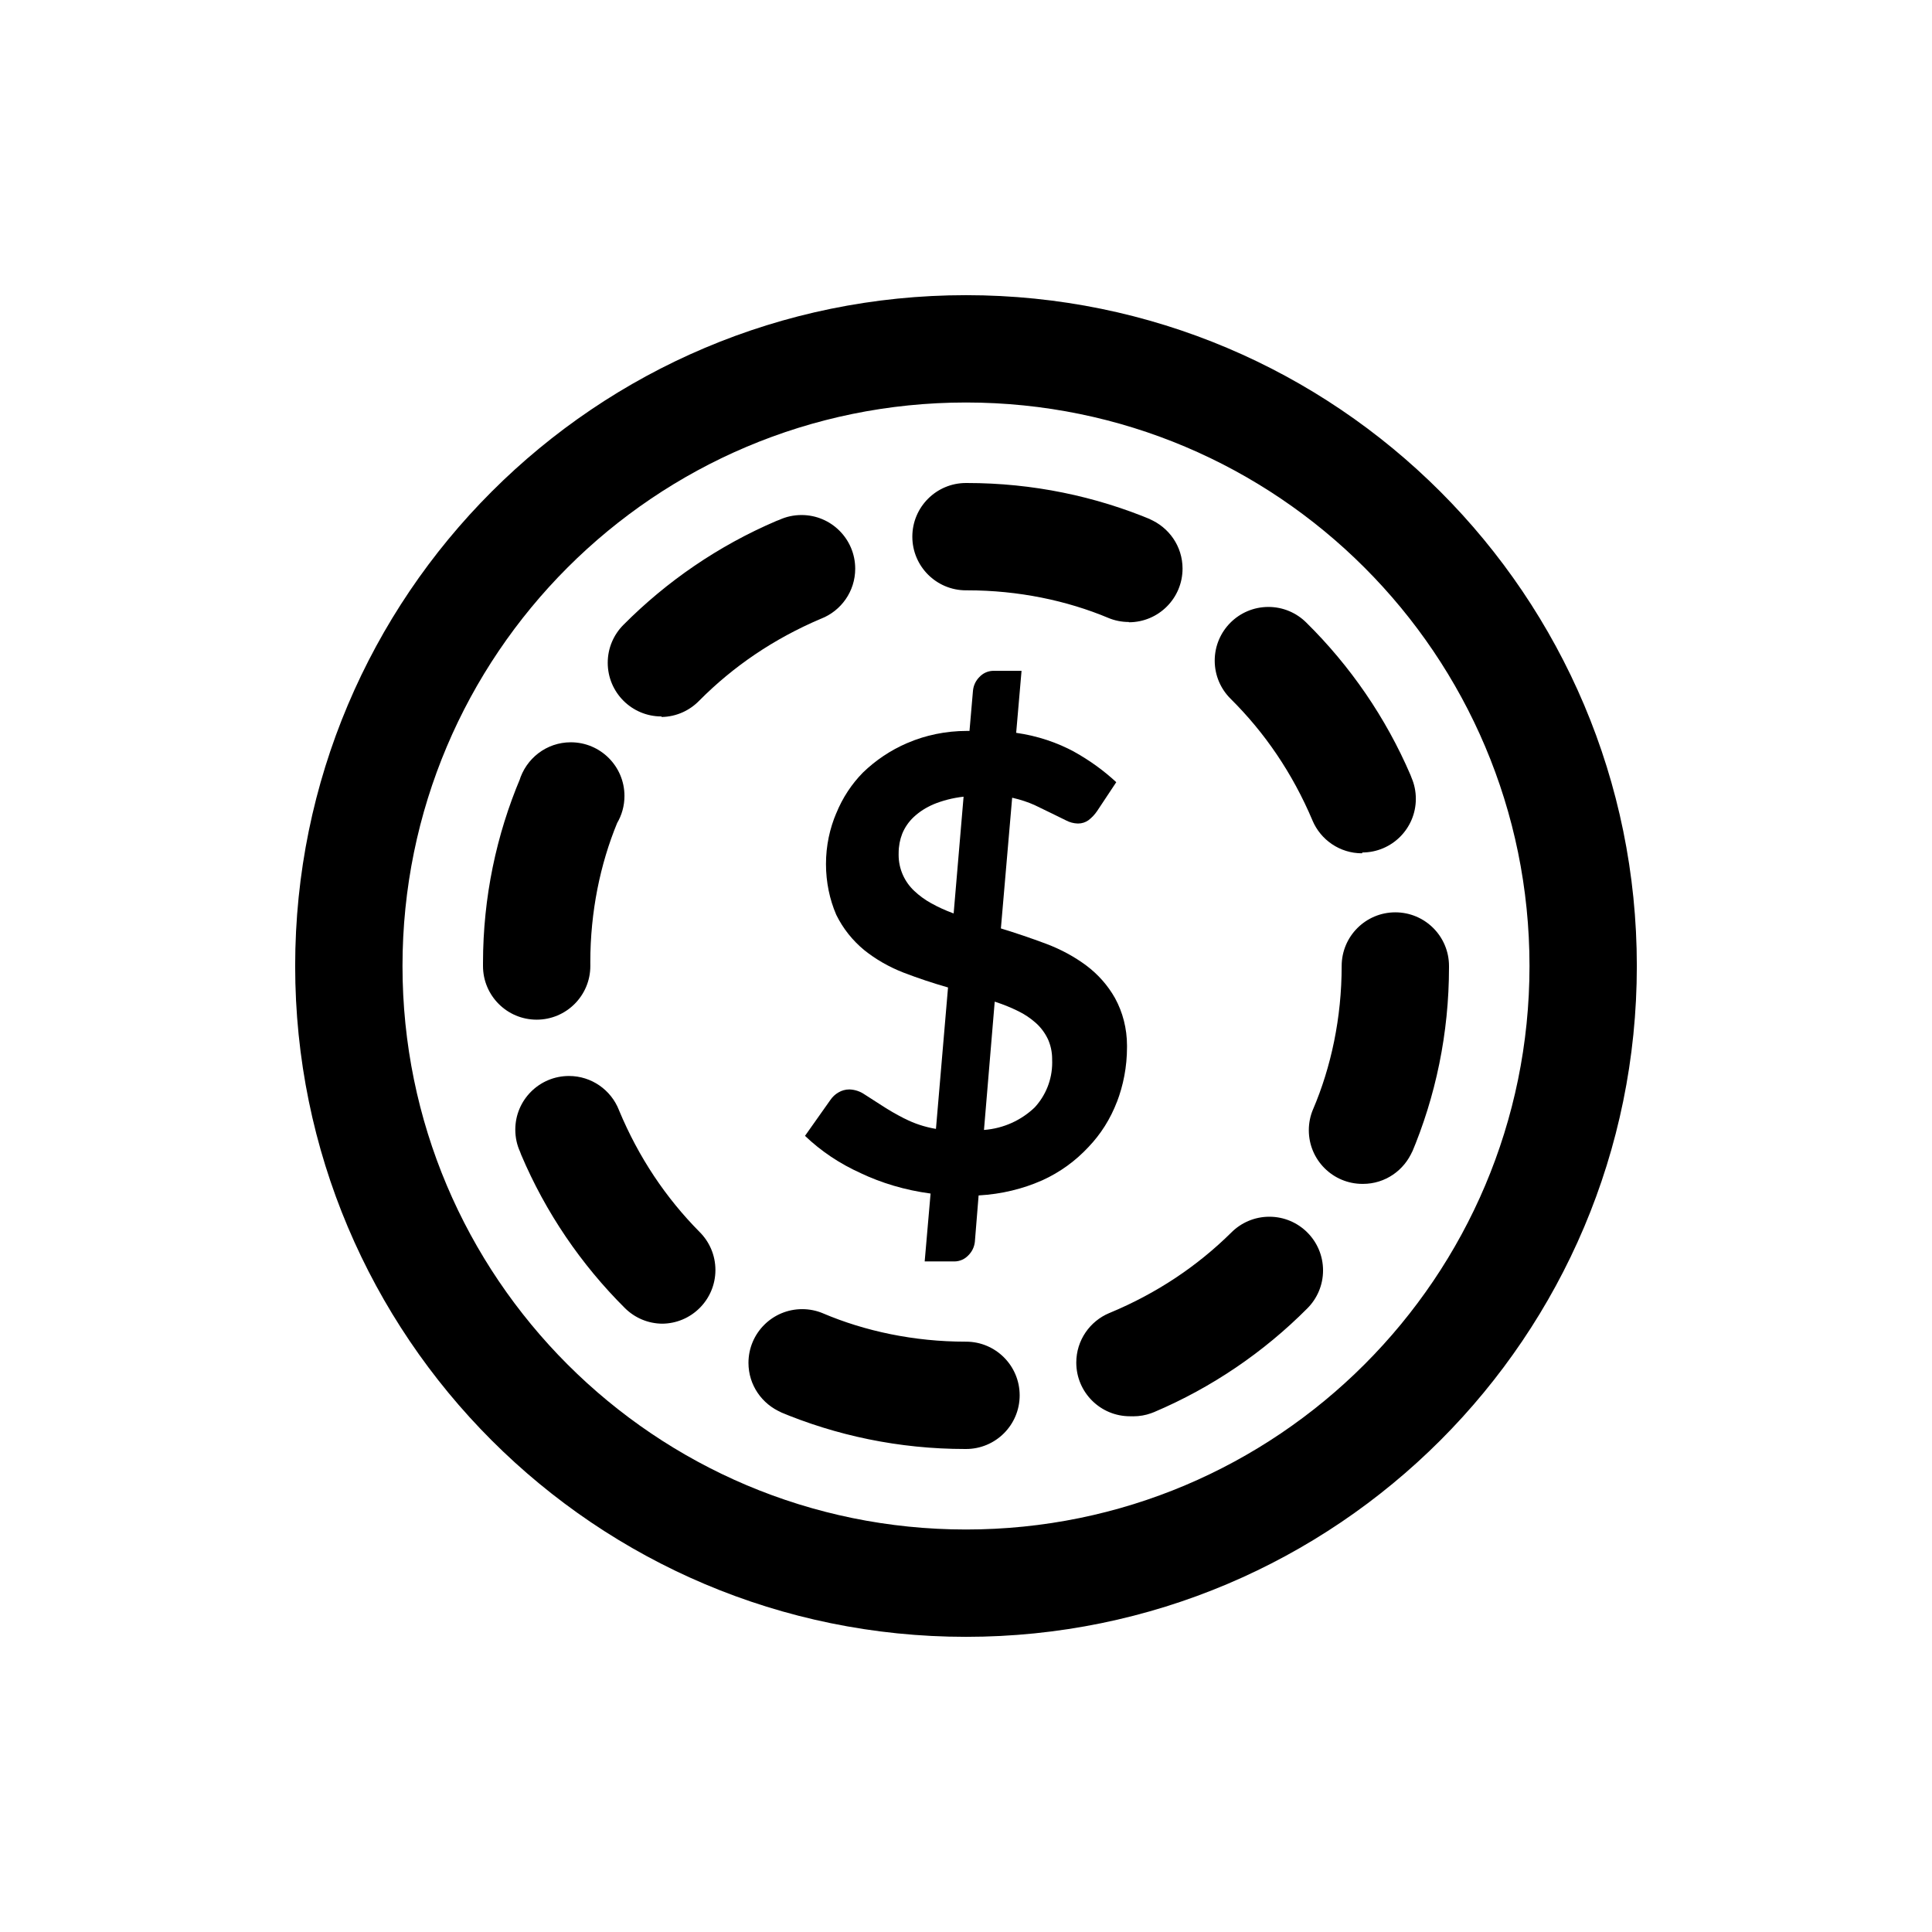
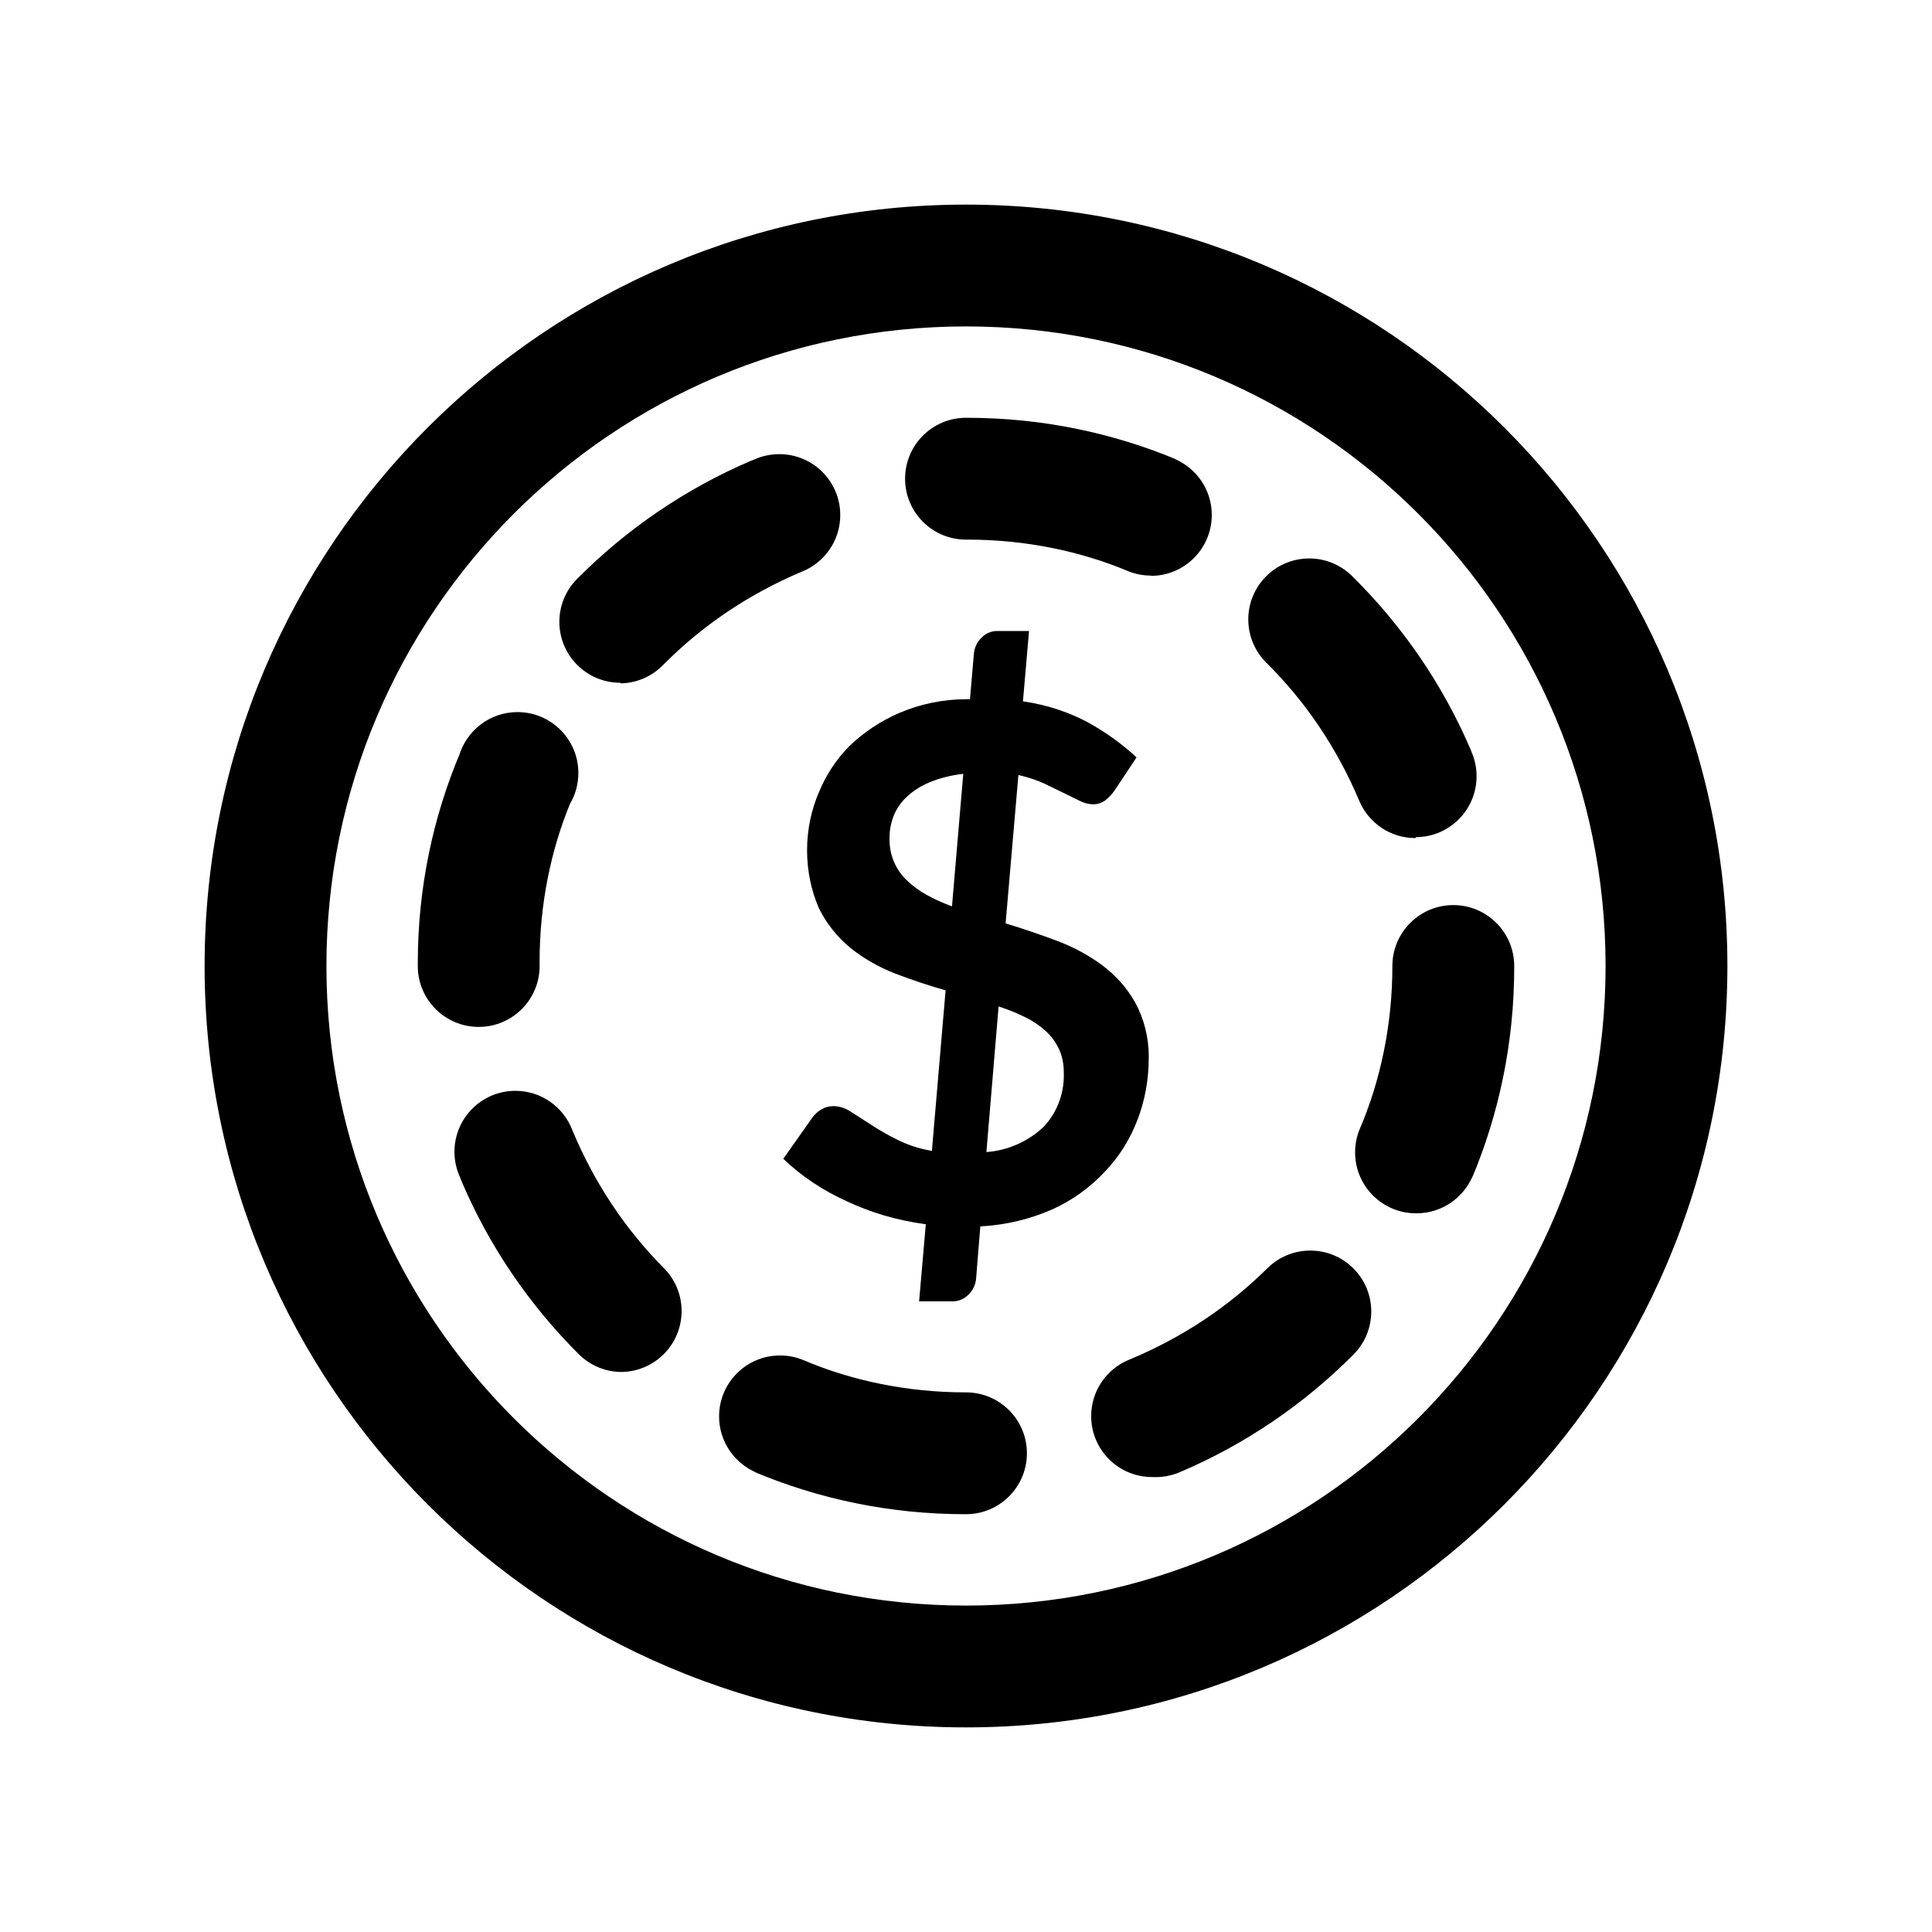
<svg xmlns="http://www.w3.org/2000/svg" version="1.1" width="1024" height="1024" viewBox="0 0 1024 1024">
  <g id="icomoon-ignore">
</g>
-   <path fill="#000" d="M512 867.556c-196.368 0-355.556-159.188-355.556-355.556s159.188-355.556 355.556-355.556c196.368 0 355.556 159.188 355.556 355.556v0c0 196.368-159.188 355.556-355.556 355.556v0zM512 213.333c-164.949 0-298.667 133.718-298.667 298.667s133.718 298.667 298.667 298.667c164.949 0 298.667-133.718 298.667-298.667v0c0-164.949-133.718-298.667-298.667-298.667v0z" />
-   <path fill="#000" d="M512 768v0c-0.11 0-0.241 0-0.371 0-35.117 0-68.573-7.11-99.007-19.97l1.672 0.627c-10.414-4.389-17.592-14.512-17.592-26.311 0-15.725 12.747-28.472 28.472-28.472 3.925 0 7.665 0.794 11.067 2.231l-0.187-0.070c22.381 9.534 48.417 15.076 75.747 15.076 0.070 0 0.141 0 0.211 0h-0.011c15.709 0 28.444 12.735 28.444 28.444s-12.735 28.444-28.444 28.444v0zM599.040 750.649c-0.043 0-0.093 0-0.144 0-15.709 0-28.444-12.735-28.444-28.444 0-11.812 7.2-21.942 17.45-26.242l0.188-0.070c25.096-10.424 46.539-24.842 64.588-42.685l-0.019 0.018c5.15-5.15 12.265-8.336 20.124-8.336 15.718 0 28.46 12.742 28.46 28.46 0 7.859-3.186 14.974-8.336 20.124v0c-23.107 23.22-50.646 42.004-81.246 54.98l-1.67 0.629c-2.796 1.010-6.023 1.593-9.386 1.593-0.45 0-0.898-0.010-1.344-0.031l0.063 0.002zM351.289 701.582c-0.007 0-0.015 0-0.023 0-7.814 0-14.892-3.151-20.032-8.251l0.002 0.002c-23.226-23.103-42.011-50.644-54.981-81.247l-0.628-1.669c-1.584-3.432-2.508-7.448-2.508-11.679 0-15.709 12.735-28.444 28.444-28.444 12.033 0 22.32 7.471 26.477 18.028l0.067 0.193c10.44 25.041 24.855 46.435 42.683 64.443l-0.016-0.016c5.197 5.156 8.414 12.3 8.414 20.196 0 15.709-12.735 28.444-28.444 28.444-0.008 0-0.016 0-0.024 0h0.001zM722.204 627.484c-0.018 0-0.038 0-0.059 0-15.709 0-28.444-12.735-28.444-28.444 0-3.952 0.806-7.717 2.263-11.137l-0.070 0.186c9.619-22.475 15.214-48.628 15.218-76.087v-0.001c0-15.709 12.735-28.444 28.444-28.444v0c15.709 0 28.444 12.735 28.444 28.444v0 0c0.001 0.194 0.001 0.424 0.001 0.654 0 35.117-7.11 68.574-19.97 99.008l0.627-1.671c-4.404 10.36-14.495 17.493-26.252 17.493-0.021 0-0.042 0-0.062 0h0.003zM284.444 540.444c-15.709 0-28.444-12.735-28.444-28.444v0s0-1.28 0-1.707c0.040-34.747 7.094-67.836 19.822-97.941l-0.622 1.657c3.528-11.982 14.428-20.58 27.336-20.58 15.709 0 28.444 12.735 28.444 28.444 0 5.277-1.437 10.219-3.941 14.455l0.072-0.132c-9.005 21.82-14.233 47.154-14.233 73.709 0 0.737 0.004 1.472 0.012 2.207l-0.001-0.112c0 15.709-12.735 28.444-28.444 28.444v0zM721.92 452.267c-0.018 0-0.038 0-0.059 0-11.757 0-21.848-7.133-26.182-17.307l-0.070-0.186c-10.626-25.079-25.276-46.477-43.364-64.413l-0.014-0.014c-5.193-5.157-8.407-12.301-8.407-20.196 0-15.718 12.742-28.46 28.46-28.46 7.824 0 14.91 3.157 20.055 8.266l-0.002-0.002c23.299 22.975 42.169 50.369 55.261 80.834l0.633 1.655c1.386 3.235 2.193 6.999 2.193 10.951 0 15.68-12.688 28.397-28.357 28.444h-0.005zM350.578 379.733c-0.007 0-0.015 0-0.023 0-15.709 0-28.444-12.735-28.444-28.444 0-7.825 3.16-14.912 8.273-20.055l-0.001 0.001c23.078-23.236 50.564-42.060 81.104-55.116l1.67-0.635c3.432-1.584 7.448-2.508 11.679-2.508 15.709 0 28.444 12.735 28.444 28.444 0 12.033-7.471 22.32-18.028 26.477l-0.193 0.067c-25.071 10.648-46.466 25.295-64.416 43.367l-0.011 0.011c-5.056 5.228-12.084 8.521-19.882 8.675h-0.029zM598.329 329.671c0 0-0.001 0-0.001 0-3.898 0-7.613-0.784-10.995-2.203l0.187 0.070c-22.114-9.267-47.812-14.65-74.768-14.65-0.264 0-0.529 0.001-0.793 0.002h0.041c-15.709 0-28.444-12.735-28.444-28.444v0c0-15.709 12.735-28.444 28.444-28.444v0 0c0.146 0 0.319 0 0.492 0 34.854 0 68.073 7.004 98.325 19.682l-1.679-0.624c10.437 4.37 17.636 14.5 17.636 26.311 0 15.709-12.735 28.444-28.444 28.444 0 0-0.001 0-0.001 0v0z" />
-   <path fill="#000" d="M493.227 632.604c-13.653-1.826-26.029-5.572-37.455-10.992l0.762 0.325c-11.527-5.139-21.405-11.829-29.907-19.949l0.040 0.038 13.369-18.916c1.136-1.705 2.615-3.093 4.346-4.091l0.063-0.033c1.648-0.983 3.635-1.565 5.758-1.565 0.026 0 0.051 0 0.077 0h-0.004c2.932 0.12 5.622 1.060 7.875 2.594l9.477 6.082c3.355 2.204 7.358 4.52 11.487 6.625l0.744 0.344c4.692 2.389 10.136 4.221 15.868 5.213l0.346 0.049 6.4-74.951q-11.947-3.413-23.467-7.822c-7.998-3.114-14.907-7.141-21.064-12.068l0.157 0.122c-6.214-5.111-11.245-11.416-14.787-18.588l-0.146-0.328c-3.402-7.895-5.381-17.085-5.381-26.738s1.979-18.843 5.552-27.188l-0.172 0.45c3.442-8.459 8.253-15.69 14.231-21.769l-0.009 0.009c6.724-6.504 14.642-11.824 23.386-15.592l0.507-0.194c9.222-3.964 19.957-6.269 31.23-6.269 0.471 0 0.941 0.004 1.41 0.012l-0.071-0.001 1.849-21.333c0.275-2.853 1.527-5.37 3.413-7.253v0c1.787-1.924 4.295-3.158 7.091-3.27l0.020-0.001h15.218l-2.844 32.853c11.423 1.645 21.729 5.141 31.066 10.197l-0.488-0.242c8.537 4.744 15.908 10.121 22.543 16.279l-0.072-0.066-10.098 15.218c-1.303 1.936-2.858 3.582-4.643 4.941l-0.050 0.037c-1.519 1.070-3.408 1.71-5.446 1.71-0.085 0-0.17-0.001-0.255-0.003h0.013c-2.195-0.084-4.238-0.653-6.052-1.602l0.078 0.037-7.822-3.84-9.102-4.409c-3.335-1.494-7.275-2.813-11.36-3.754l-0.444-0.086-5.973 69.262q12.089 3.698 23.893 8.107c8.146 3.065 15.191 6.949 21.566 11.685l-0.233-0.165c6.273 4.693 11.421 10.522 15.216 17.218l0.144 0.275c3.942 7.236 6.26 15.847 6.26 24.999 0 0.161-0.001 0.322-0.002 0.483v-0.025c0.001 0.11 0.001 0.24 0.001 0.37 0 10.345-1.931 20.239-5.452 29.341l0.189-0.556c-3.563 9.333-8.678 17.328-15.102 24.064l0.027-0.028c-6.913 7.456-15.233 13.499-24.551 17.725l-0.48 0.195c-9.768 4.32-21.109 7.131-33.020 7.81l-0.26 0.012-1.991 24.604c-0.309 2.8-1.555 5.263-3.413 7.111l-0.001 0.001c-1.876 2.018-4.545 3.276-7.507 3.276-0.111 0-0.221-0.002-0.331-0.005h-15.344zM476.302 452.267c-0.008 0.247-0.013 0.537-0.013 0.828 0 7.519 3.171 14.297 8.248 19.070l0.014 0.013c2.689 2.541 5.724 4.76 9.017 6.57l0.228 0.115c3.241 1.814 7.086 3.587 11.072 5.070l0.59 0.192 5.262-61.867c-5.847 0.664-11.186 2.067-16.185 4.128l0.398-0.145c-4.119 1.716-7.652 4.017-10.688 6.846l0.021-0.020c-2.606 2.455-4.681 5.443-6.055 8.792l-0.061 0.168c-1.171 2.995-1.849 6.463-1.849 10.089 0 0.053 0 0.106 0 0.159v-0.008zM557.653 561.778c0.003-0.149 0.005-0.325 0.005-0.501 0-3.838-0.84-7.481-2.346-10.753l0.066 0.16c-1.612-3.344-3.764-6.178-6.374-8.51l-0.026-0.023c-2.789-2.491-5.973-4.628-9.427-6.294l-0.244-0.106c-3.287-1.636-7.286-3.274-11.409-4.64l-0.68-0.195-5.689 67.982c10.495-0.795 19.833-5.2 26.896-11.962l-0.016 0.015c5.751-6.236 9.278-14.599 9.278-23.786 0-0.538-0.012-1.073-0.036-1.606l0.003 0.076z" />
+   <path d="M512 915.556c-222.879 0-403.556-180.677-403.556-403.556s180.677-403.556 403.556-403.556c222.879 0 403.556 180.677 403.556 403.556v0c0 222.879-180.677 403.556-403.556 403.556v0zM512 173.013c-187.218 0-338.987 151.769-338.987 338.987s151.769 338.987 338.987 338.987c187.218 0 338.987-151.769 338.987-338.987v0c0-187.218-151.769-338.987-338.987-338.987v0z" />
+   <path d="M512 802.56v0c-0.125 0-0.274 0-0.422 0-39.857 0-77.831-8.070-112.372-22.667l1.897 0.711c-11.821-4.983-19.968-16.471-19.968-29.863 0-17.849 14.469-32.315 32.315-32.315 4.456 0 8.7 0.902 12.561 2.531l-0.211-0.079c25.402 10.821 54.954 17.11 85.974 17.11 0.079 0 0.159 0 0.238 0h-0.011c17.83 0 32.284 14.454 32.284 32.284s-14.454 32.284-32.284 32.284v0zM610.791 782.866c-0.049 0-0.105 0-0.162 0-17.83 0-32.284-14.454-32.284-32.284 0-13.408 8.172-24.903 19.805-29.785l0.212-0.079c28.483-11.831 52.821-28.196 73.306-48.448l-0.022 0.021c5.846-5.846 13.921-9.461 22.842-9.461 17.839 0 32.303 14.461 32.303 32.303 0 8.921-3.615 16.996-9.461 22.842v0c-26.227 26.355-57.483 47.674-92.214 62.402l-1.895 0.713c-3.174 1.145-6.836 1.809-10.652 1.809-0.51 0-1.018-0.010-1.524-0.034l0.072 0.002zM329.593 727.175c-0.007 0-0.018 0-0.026 0-8.87 0-16.902-3.577-22.735-9.364l0.002 0.002c-26.361-26.223-47.681-57.481-62.403-92.215l-0.712-1.894c-1.797-3.894-2.847-8.453-2.847-13.257 0-17.83 14.454-32.284 32.284-32.284 13.656 0 25.332 8.479 30.050 20.461l0.076 0.22c11.85 28.422 28.209 52.705 48.446 73.143l-0.019-0.019c5.899 5.852 9.551 13.959 9.551 22.923 0 17.83-14.454 32.284-32.284 32.284-0.008 0-0.019 0-0.027 0h0.001zM750.581 643.075c-0.021 0-0.044 0-0.068 0-17.83 0-32.284-14.454-32.284-32.284 0-4.486 0.914-8.758 2.569-12.64l-0.079 0.21c10.918-25.508 17.269-55.192 17.273-86.359v-0.001c0-17.83 14.454-32.284 32.284-32.284v0c17.83 0 32.284 14.454 32.284 32.284v0 0c0.001 0.221 0.001 0.481 0.001 0.741 0 39.857-8.070 77.832-22.667 112.373l0.711-1.896c-4.998 11.758-16.451 19.854-29.795 19.854-0.024 0-0.048 0-0.071 0h0.003zM253.724 544.284c-17.83 0-32.284-14.454-32.284-32.284v0s0-1.454 0-1.938c0.046-39.439 8.051-76.995 22.498-111.162l-0.706 1.882c4.005-13.599 16.375-23.358 31.026-23.358 17.83 0 32.284 14.454 32.284 32.284 0 5.988-1.632 11.599-4.472 16.405l0.081-0.15c-10.22 24.766-16.153 53.52-16.153 83.66 0 0.836 0.004 1.67 0.015 2.504l-0.001-0.127c0 17.83-14.454 32.284-32.284 32.284v0zM750.258 444.203c-0.021 0-0.044 0-0.068 0-13.344 0-24.797-8.096-29.716-19.644l-0.079-0.21c-12.060-28.466-28.687-52.75-49.217-73.11l-0.017-0.017c-5.895-5.853-9.541-13.963-9.541-22.923 0-17.839 14.461-32.303 32.303-32.303 8.88 0 16.923 3.583 22.761 9.382l-0.002-0.002c26.443 26.077 47.863 57.17 62.722 91.748l0.717 1.877c1.572 3.673 2.49 7.944 2.49 12.43 0 17.798-14.401 32.231-32.185 32.284h-0.005zM328.786 361.877c-0.007 0-0.018 0-0.026 0-17.83 0-32.284-14.454-32.284-32.284 0-8.881 3.586-16.925 9.389-22.761l-0.001 0.001c26.195-26.374 57.389-47.739 92.054-62.556l1.895-0.722c3.894-1.797 8.453-2.847 13.257-2.847 17.83 0 32.284 14.454 32.284 32.284 0 13.656-8.479 25.332-20.461 30.050l-0.22 0.076c-28.455 12.085-52.739 28.709-73.113 49.223l-0.011 0.011c-5.74 5.933-13.716 9.67-22.567 9.845h-0.032zM609.984 305.056c0 0-0.001 0-0.001 0-4.423 0-8.642-0.889-12.48-2.5l0.211 0.079c-25.099-10.518-54.268-16.627-84.863-16.627-0.3 0-0.601 0.001-0.901 0.002h0.047c-17.83 0-32.284-14.454-32.284-32.284v0c0-17.83 14.454-32.284 32.284-32.284v0 0c0.167 0 0.361 0 0.558 0 39.558 0 77.262 7.949 111.6 22.34l-1.907-0.708c11.847 4.961 20.018 16.456 20.018 29.863 0 17.83-14.454 32.284-32.284 32.284 0 0-0.001 0-0.001 0v0z" />
+   <path d="M490.692 648.885c-15.495-2.072-29.542-6.325-42.51-12.477l0.864 0.37c-13.084-5.832-24.294-13.425-33.945-22.643l0.046 0.044 15.175-21.469c1.289-1.936 2.969-3.51 4.934-4.643l0.072-0.036c1.87-1.115 4.127-1.775 6.535-1.775 0.029 0 0.057 0 0.086 0h-0.004c3.328 0.135 6.381 1.204 8.937 2.945l10.755 6.904c3.808 2.501 8.351 5.129 13.038 7.519l0.843 0.389c5.325 2.713 11.504 4.791 18.010 5.918l0.394 0.055 7.264-85.070q-13.561-3.875-26.635-8.878c-9.078-3.534-16.92-8.104-23.908-13.697l0.178 0.137c-7.054-5.801-12.763-12.958-16.782-21.096l-0.167-0.373c-3.861-8.96-6.107-19.392-6.107-30.347s2.246-21.387 6.302-30.857l-0.196 0.51c3.907-9.602 9.366-17.808 16.151-24.709l-0.009 0.009c7.633-7.383 16.619-13.42 26.542-17.698l0.576-0.221c10.467-4.498 22.651-7.115 35.445-7.115 0.534 0 1.067 0.004 1.599 0.015l-0.080-0.001 2.098-24.213c0.311-3.237 1.734-6.096 3.875-8.231v0c2.027-2.185 4.874-3.584 8.048-3.711l0.023-0.001h17.273l-3.228 37.287c12.965 1.867 24.663 5.834 35.26 11.574l-0.554-0.275c9.689 5.383 18.056 11.486 25.585 18.478l-0.081-0.075-11.46 17.273c-1.48 2.197-3.245 4.065-5.27 5.607l-0.056 0.043c-1.723 1.214-3.867 1.941-6.181 1.941-0.097 0-0.194-0.001-0.288-0.003h0.016c-2.492-0.096-4.811-0.74-6.868-1.818l0.090 0.043-8.878-4.359-10.332-5.003c-3.785-1.695-8.256-3.194-12.893-4.261l-0.504-0.098-6.78 78.613q13.721 4.196 27.118 9.202c9.247 3.479 17.243 7.888 24.476 13.263l-0.263-0.186c7.119 5.326 12.963 11.941 17.271 19.543l0.162 0.311c4.473 8.214 7.106 17.986 7.106 28.374 0 0.182-0.001 0.364-0.002 0.549v-0.028c0.001 0.125 0.001 0.273 0.001 0.421 0 11.743-2.192 22.972-6.187 33.301l0.216-0.631c-4.043 10.593-9.851 19.668-17.142 27.313l0.030-0.031c-7.846 8.464-17.288 15.32-27.866 20.119l-0.546 0.222c-11.088 4.902-23.959 8.094-37.478 8.863l-0.296 0.015-2.261 27.925c-0.351 3.178-1.765 5.974-3.875 8.071l-0.001 0.001c-2.128 2.291-5.16 3.717-8.521 3.717-0.126 0-0.251-0.002-0.376-0.005h-17.414zM471.484 444.203c-0.008 0.28-0.016 0.609-0.016 0.939 0 8.533 3.6 16.226 9.361 21.644l0.017 0.016c3.052 2.883 6.498 5.402 10.235 7.458l0.258 0.13c3.679 2.060 8.043 4.070 12.566 5.754l0.671 0.219 5.973-70.219c-6.636 0.754-12.695 2.346-18.369 4.686l0.452-0.166c-4.674 1.947-8.684 4.56-12.131 7.77l0.024-0.023c-2.957 2.785-5.314 6.178-6.871 9.98l-0.070 0.192c-1.33 3.4-2.098 7.336-2.098 11.451 0 0.059 0 0.121 0 0.18v-0.008zM563.815 568.498c0.003-0.17 0.005-0.37 0.005-0.57 0-4.357-0.954-8.492-2.664-12.205l0.075 0.181c-1.831-3.794-4.271-7.012-7.235-9.659l-0.029-0.026c-3.167-2.827-6.78-5.252-10.699-7.143l-0.277-0.121c-3.731-1.858-8.27-3.715-12.948-5.267l-0.773-0.222-6.457 77.159c11.911-0.903 22.509-5.902 30.526-13.576l-0.019 0.018c6.528-7.079 10.532-16.57 10.532-26.996 0-0.61-0.015-1.217-0.042-1.822l0.003 0.085z" />
</svg>
